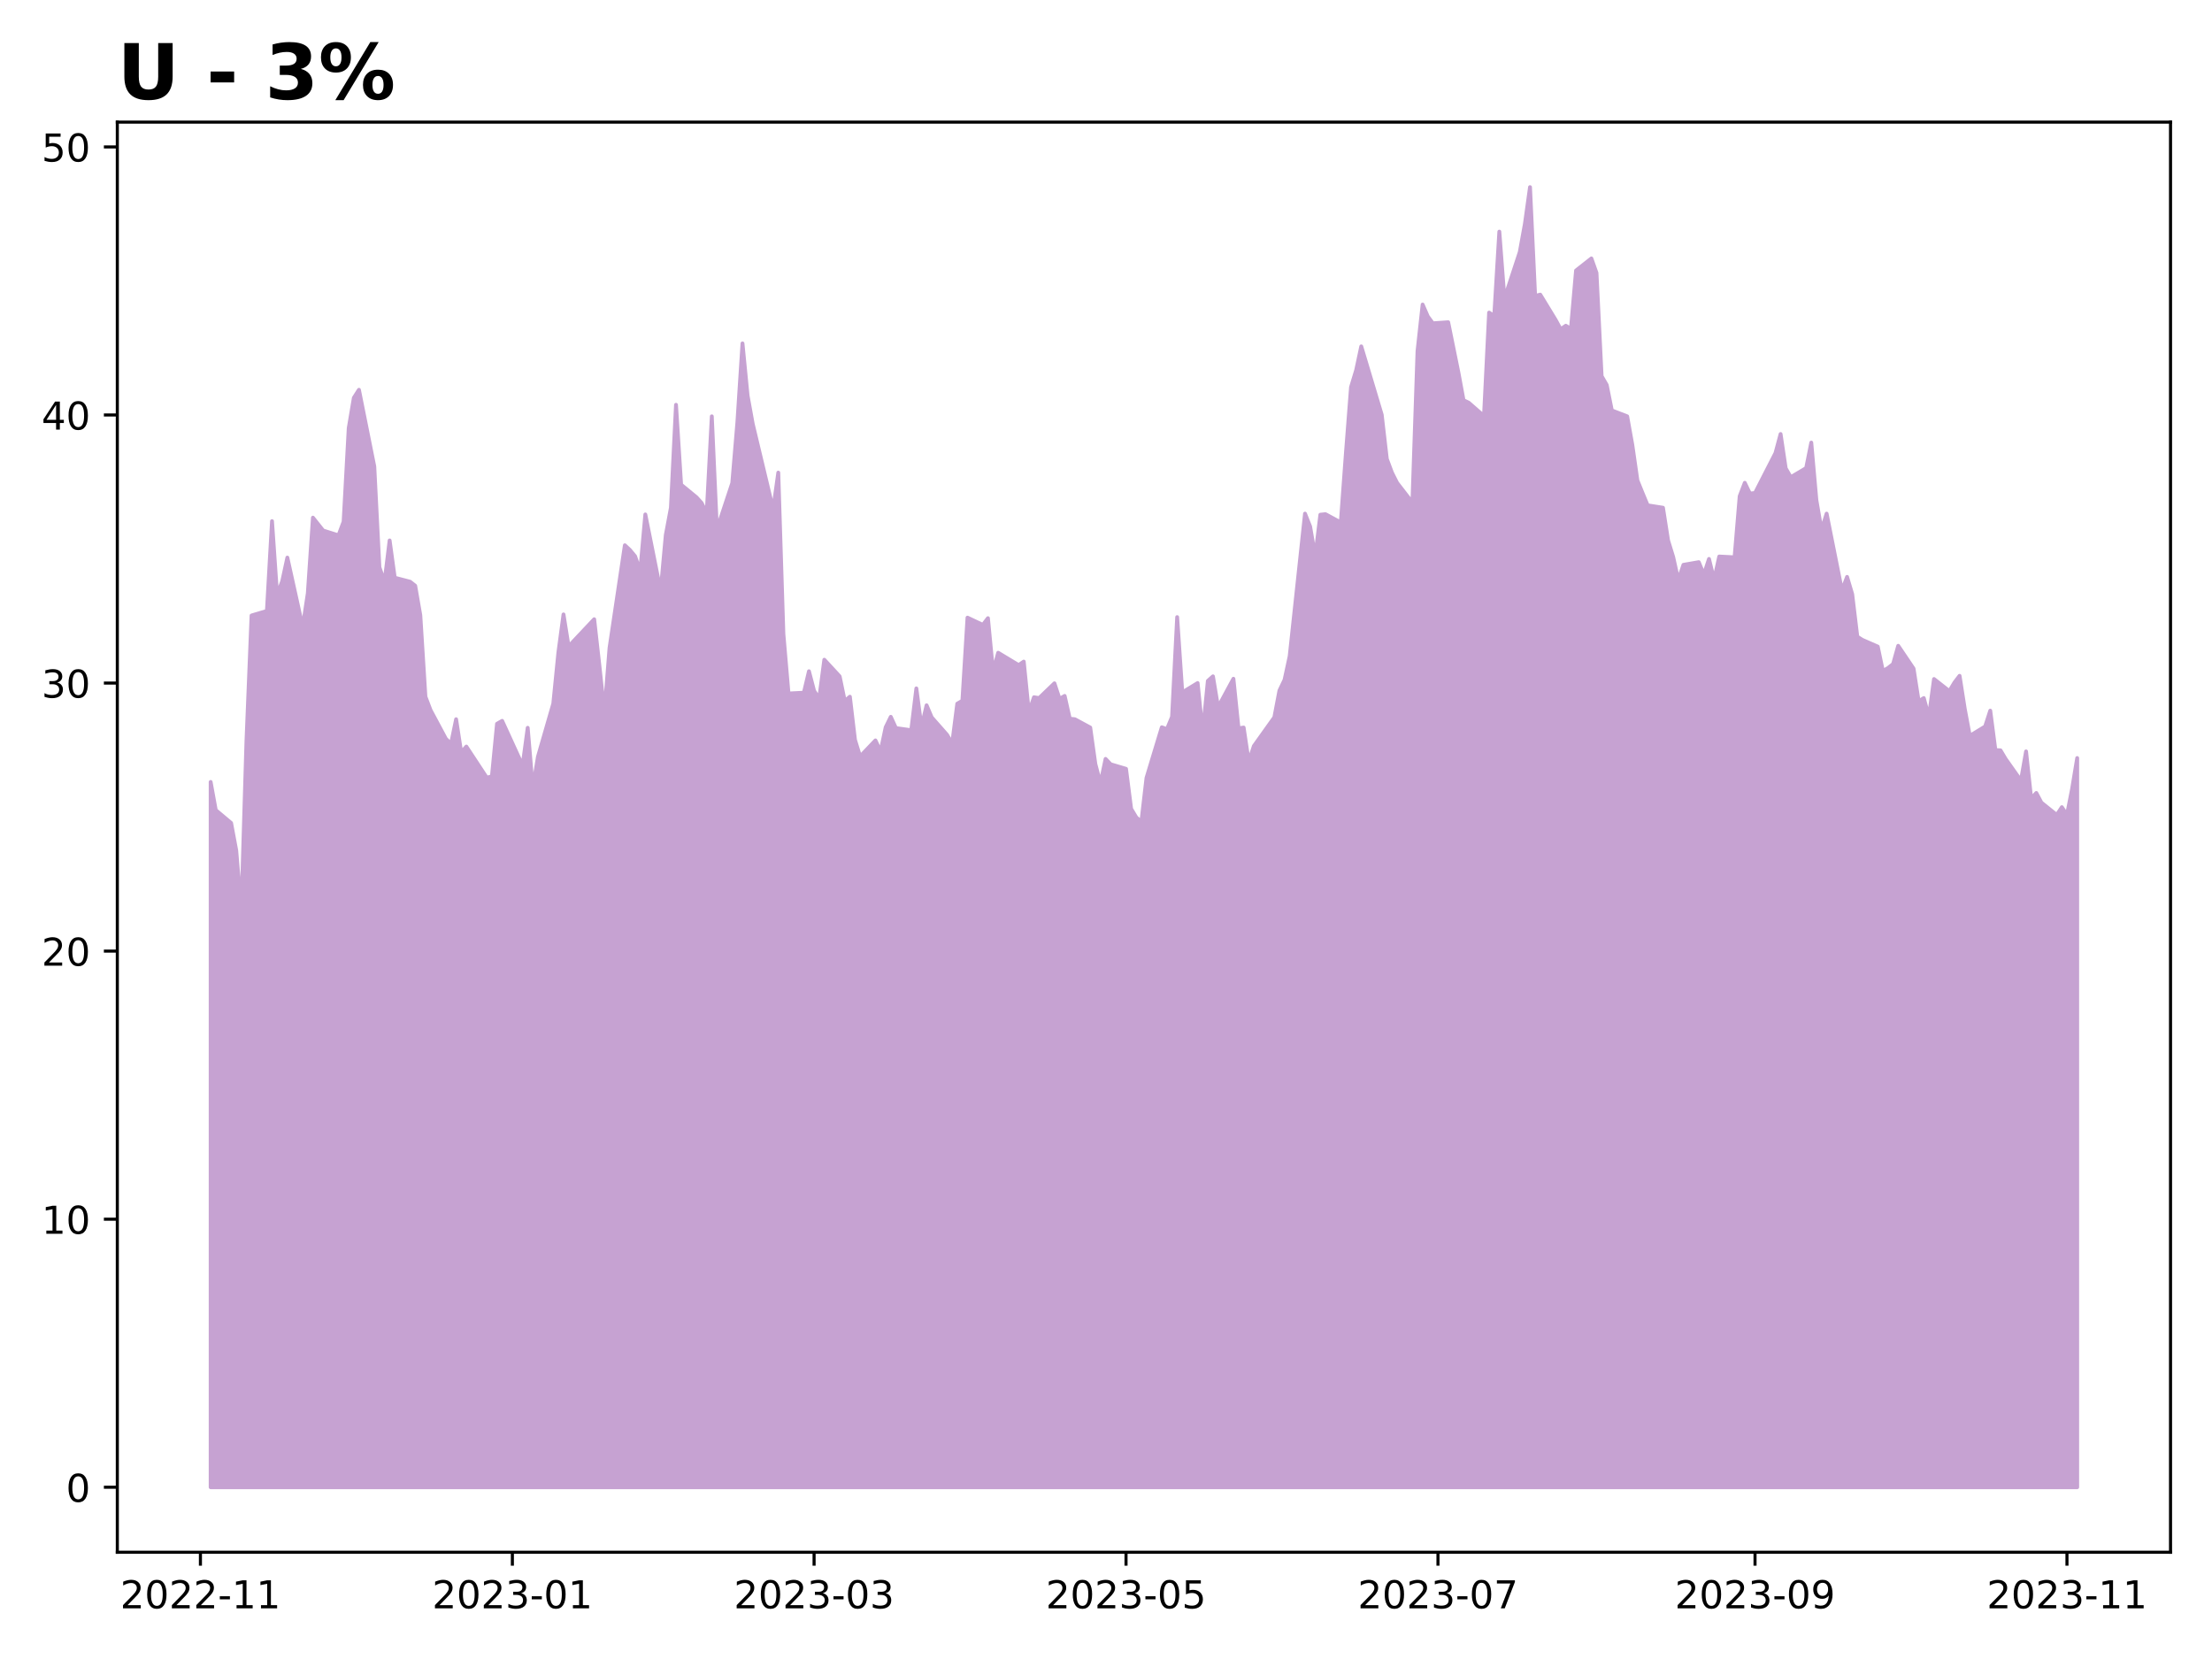
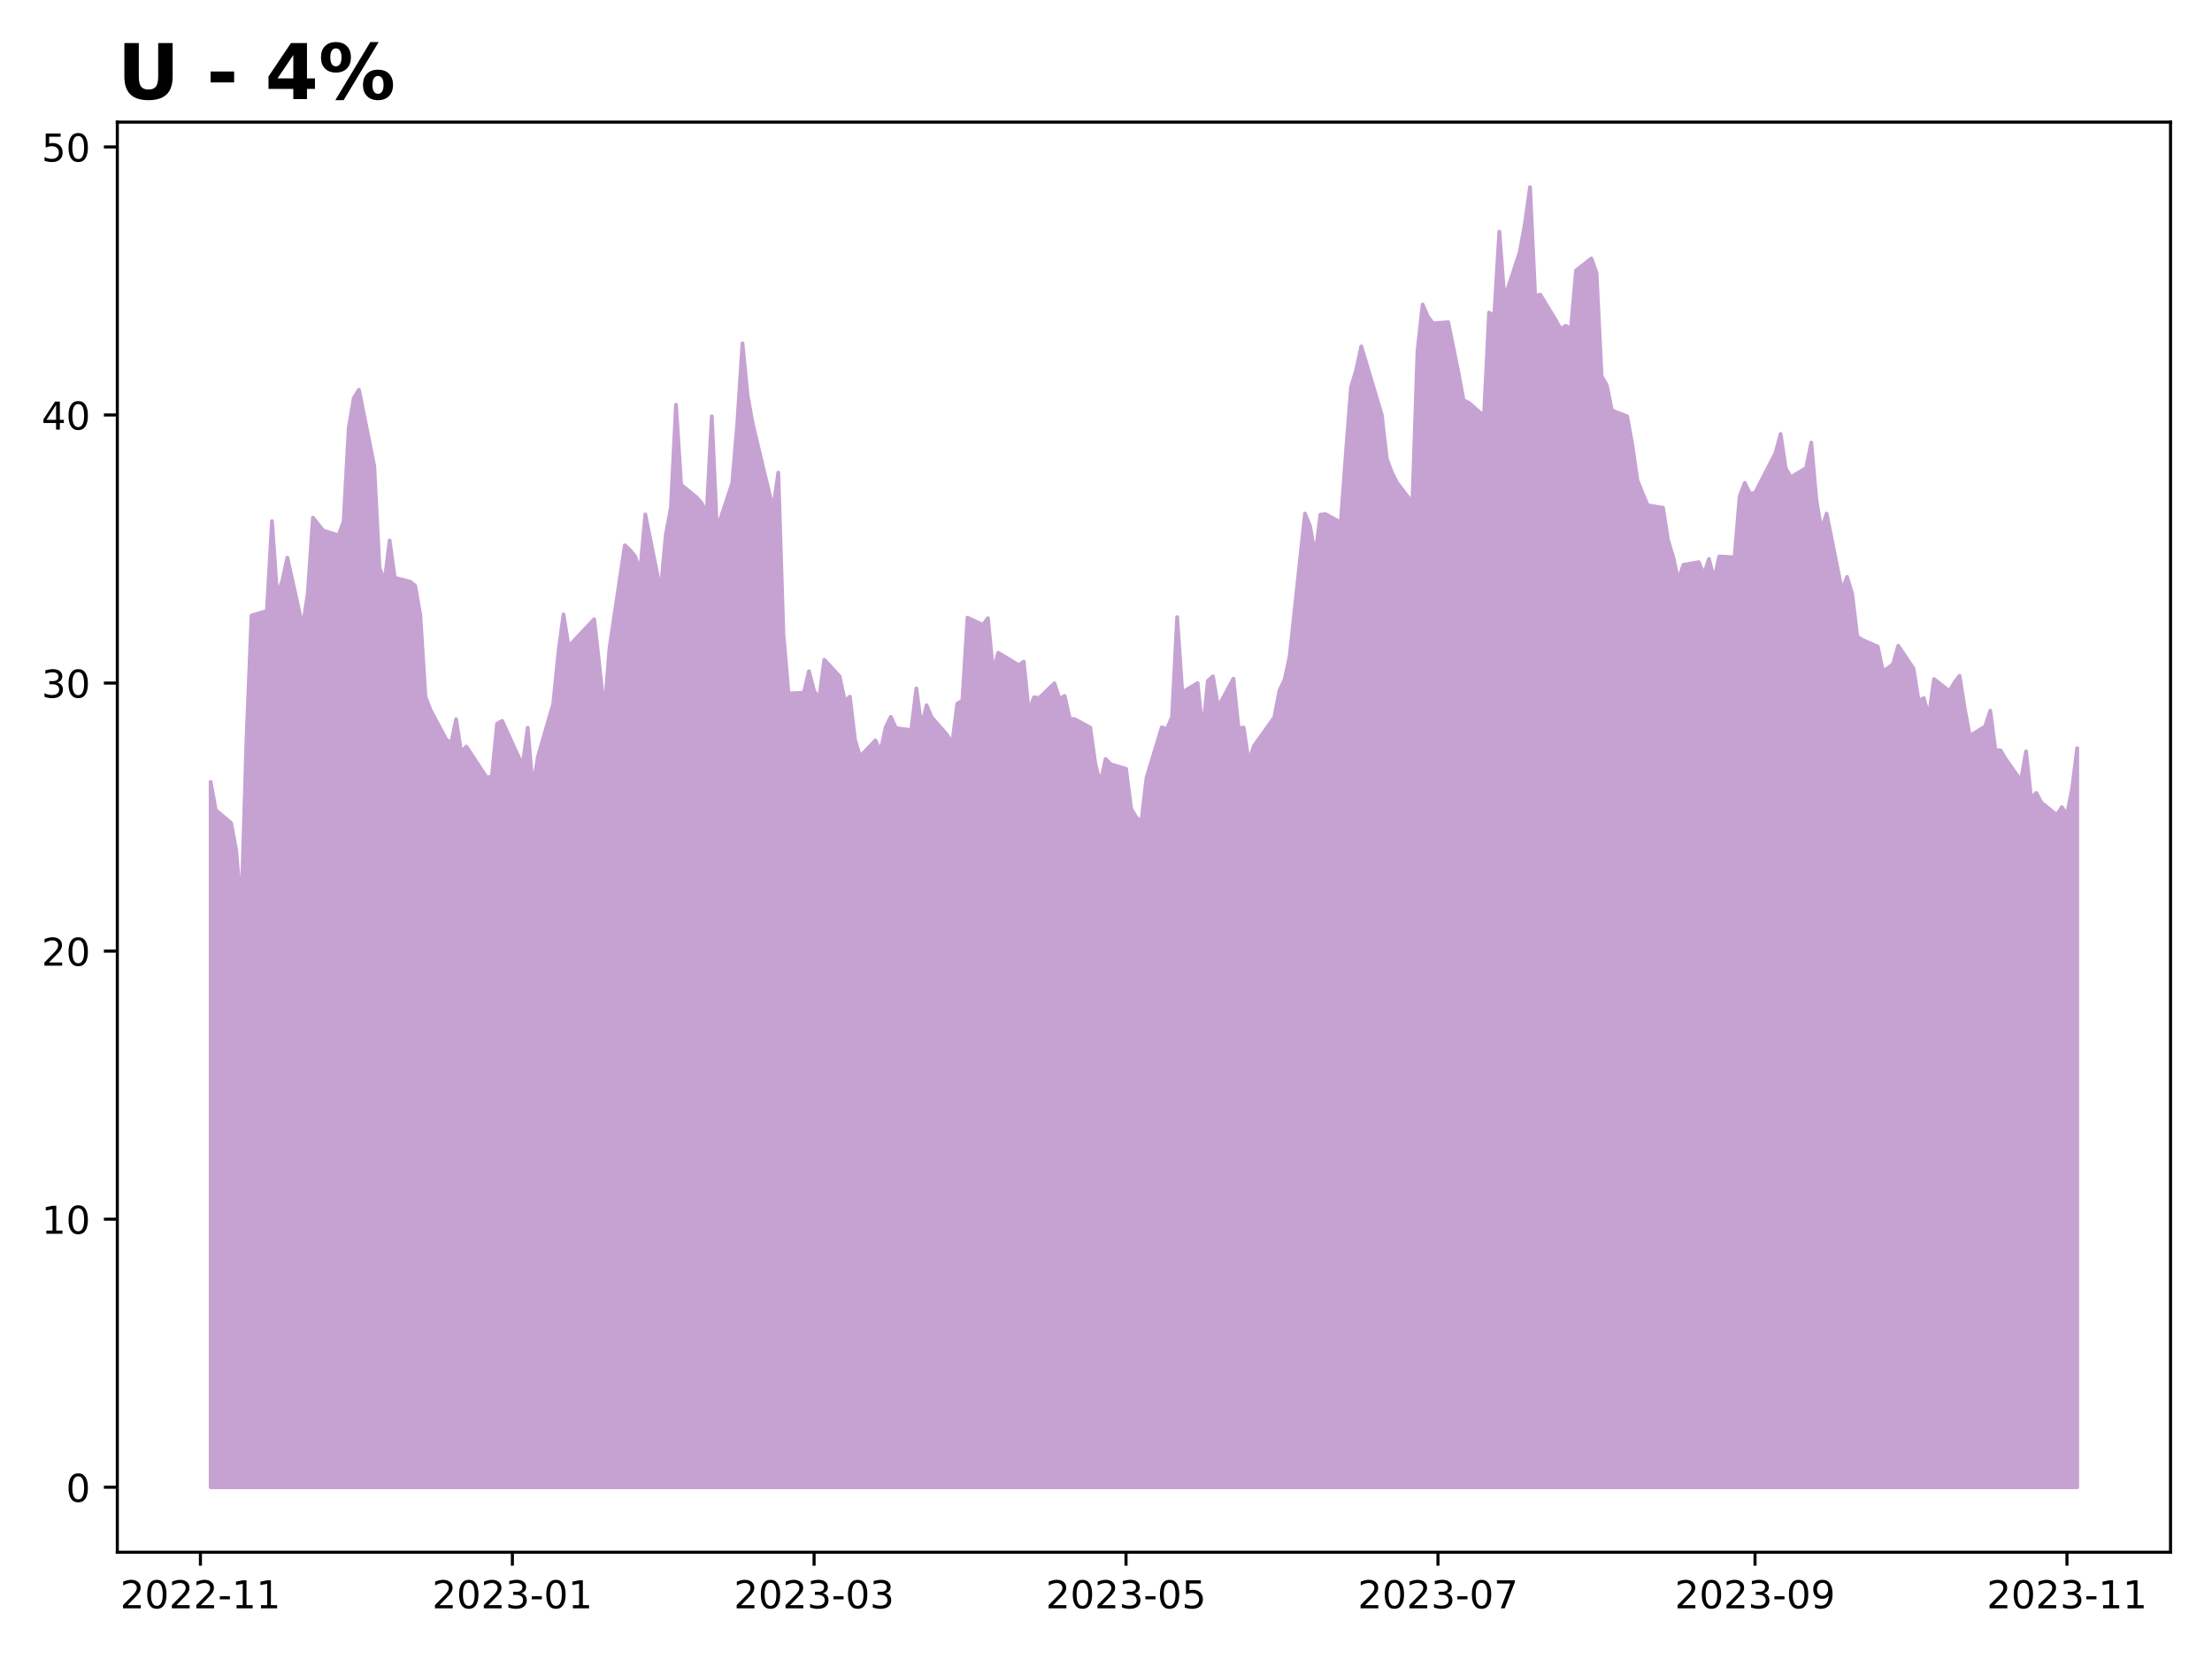
<svg xmlns="http://www.w3.org/2000/svg" xmlns:xlink="http://www.w3.org/1999/xlink" height="432pt" version="1.1" viewBox="0 0 576 432" width="576pt">
  <defs>
    <style type="text/css">
*{stroke-linecap:butt;stroke-linejoin:round;}
  </style>
  </defs>
  <g id="figure_1">
    <g id="patch_1">
      <path d="M 0 432  L 576 432  L 576 0  L 0 0  z " style="fill:#ffffff;" />
    </g>
    <g id="axes_1">
      <g id="patch_2">
        <path d="M 30.55 404.2  L 565.2 404.2  L 565.2 31.8  L 30.55 31.8  z " style="fill:#ffffff;" />
      </g>
      <g id="PolyCollection_1">
        <defs>
-           <path d="M 54.852 -44.727  L 54.852 -228.379  L 56.184 -221.05  L 60.179 -217.7  L 61.51 -210.58  L 62.842 -194.804  L 64.174 -238.92  L 65.505 -271.727  L 69.5 -272.914  L 70.832 -296.298  L 72.163 -277.032  L 73.495 -280.662  L 74.827 -286.805  L 78.822 -268.726  L 80.153 -277.521  L 81.485 -297.205  L 84.148 -293.855  L 88.143 -292.598  L 89.475 -296.158  L 90.806 -320.52  L 92.138 -328.407  L 93.47 -330.502  L 97.464 -310.538  L 98.796 -284.292  L 100.128 -280.453  L 101.459 -291.272  L 102.791 -281.569  L 106.786 -280.522  L 108.118 -279.475  L 109.449 -271.797  L 110.781 -250.577  L 112.112 -247.087  L 116.107 -239.618  L 117.439 -238.292  L 118.771 -244.713  L 120.102 -236.058  L 121.434 -237.593  L 126.76 -229.496  L 128.092 -229.845  L 129.424 -243.527  L 130.755 -244.295  L 136.082 -232.637  L 137.413 -242.48  L 138.745 -226.774  L 140.077 -234.941  L 144.072 -248.762  L 145.403 -262.094  L 146.735 -272.006  L 148.066 -263.63  L 149.398 -265.096  L 154.725 -270.75  L 156.056 -258.883  L 157.388 -246.458  L 158.72 -263.281  L 162.714 -290.016  L 164.046 -288.759  L 165.378 -287.154  L 166.709 -283.245  L 168.041 -298.043  L 172.036 -278.079  L 173.367 -292.668  L 174.699 -299.788  L 176.031 -326.593  L 177.362 -305.791  L 181.357 -302.51  L 182.689 -301.045  L 184.021 -298.322  L 185.352 -323.591  L 186.684 -294.134  L 190.679 -306.21  L 192.01 -321.986  L 193.342 -342.577  L 194.674 -328.966  L 196.005 -321.637  L 201.332 -299.369  L 202.663 -308.932  L 203.995 -266.911  L 205.327 -251.415  L 209.322 -251.624  L 210.653 -257.208  L 211.985 -252.113  L 213.316 -250.088  L 214.648 -260.21  L 218.643 -255.882  L 219.975 -249.46  L 221.306 -250.577  L 222.638 -239.339  L 223.969 -235.011  L 227.964 -239.199  L 229.296 -236.337  L 230.628 -242.619  L 231.959 -245.342  L 233.291 -242.41  L 237.286 -241.851  L 238.617 -252.741  L 239.949 -242.689  L 241.281 -248.343  L 242.612 -245.202  L 246.607 -240.665  L 247.939 -238.361  L 249.27 -248.762  L 250.602 -249.53  L 251.934 -271.169  L 255.929 -269.284  L 257.26 -271.029  L 258.592 -257.138  L 259.924 -262.025  L 265.25 -258.814  L 266.582 -259.721  L 267.913 -246.528  L 269.245 -250.437  L 270.577 -250.228  L 274.571 -254.067  L 275.903 -250.018  L 277.235 -250.786  L 278.566 -244.853  L 279.898 -244.713  L 283.893 -242.55  L 285.225 -233.056  L 286.556 -228.03  L 287.888 -234.383  L 289.219 -232.986  L 293.214 -231.8  L 294.546 -221.399  L 295.878 -219.165  L 297.209 -217.979  L 298.541 -229.426  L 302.536 -242.619  L 303.867 -242.131  L 305.199 -245.342  L 306.531 -271.308  L 307.862 -251.694  L 311.857 -254.137  L 313.189 -241.223  L 314.52 -254.695  L 315.852 -255.882  L 317.184 -247.855  L 321.179 -255.254  L 322.51 -242.34  L 323.842 -242.55  L 325.173 -233.684  L 326.505 -237.733  L 331.832 -245.202  L 333.163 -252.182  L 334.495 -254.974  L 335.826 -261.117  L 339.821 -298.252  L 341.153 -294.902  L 342.485 -287.084  L 343.816 -297.973  L 345.148 -298.113  L 349.143 -295.949  L 350.474 -314.028  L 351.806 -331.2  L 353.138 -335.597  L 354.469 -341.81  L 359.796 -324.01  L 361.127 -312.492  L 362.459 -308.932  L 363.791 -306.28  L 367.786 -301.114  L 369.117 -340.553  L 370.449 -352.699  L 371.781 -349.628  L 373.112 -347.813  L 377.107 -348.092  L 379.77 -334.969  L 381.102 -327.779  L 382.434 -327.151  L 386.428 -323.661  L 387.76 -350.605  L 389.092 -349.697  L 390.423 -371.685  L 391.755 -354.235  L 395.75 -366.38  L 397.082 -373.71  L 398.413 -383.273  L 399.745 -354.933  L 401.076 -355.282  L 405.071 -348.72  L 406.403 -346.277  L 407.735 -347.184  L 409.066 -346.347  L 410.398 -361.564  L 414.393 -364.705  L 415.724 -360.936  L 417.056 -334.061  L 418.388 -331.758  L 419.719 -325.127  L 423.714 -323.591  L 425.046 -316.192  L 426.377 -306.908  L 427.709 -303.627  L 429.041 -300.416  L 433.036 -299.788  L 434.367 -291.272  L 435.699 -286.944  L 437.03 -280.941  L 438.362 -284.92  L 442.357 -285.618  L 443.689 -282.407  L 445.02 -286.456  L 446.352 -281.011  L 447.684 -287.084  L 451.678 -286.875  L 453.01 -302.79  L 454.342 -306.28  L 455.673 -303.488  L 457.005 -303.627  L 462.331 -314.028  L 463.663 -318.984  L 464.995 -310.049  L 466.326 -307.746  L 470.321 -310.119  L 471.653 -316.75  L 472.985 -301.743  L 474.316 -293.994  L 475.648 -298.252  L 479.643 -278.219  L 480.974 -281.779  L 482.306 -277.311  L 483.638 -266.213  L 484.969 -265.375  L 488.964 -263.63  L 490.296 -257.278  L 491.627 -258.046  L 492.959 -259.093  L 494.291 -263.839  L 498.286 -257.906  L 499.617 -249.39  L 500.949 -250.228  L 502.28 -245.342  L 503.612 -255.184  L 507.607 -252.043  L 508.939 -254.276  L 510.27 -256.022  L 511.602 -247.506  L 512.933 -240.386  L 516.928 -242.829  L 518.26 -246.947  L 519.592 -236.686  L 520.923 -236.616  L 522.255 -234.383  L 526.25 -228.728  L 527.581 -236.337  L 528.913 -224.052  L 530.245 -225.518  L 531.576 -223.005  L 535.571 -219.794  L 536.903 -221.818  L 538.234 -219.794  L 539.566 -226.565  L 540.898 -234.611  L 540.898 -44.727  L 540.898 -44.727  L 539.566 -44.727  L 538.234 -44.727  L 536.903 -44.727  L 535.571 -44.727  L 531.576 -44.727  L 530.245 -44.727  L 528.913 -44.727  L 527.581 -44.727  L 526.25 -44.727  L 522.255 -44.727  L 520.923 -44.727  L 519.592 -44.727  L 518.26 -44.727  L 516.928 -44.727  L 512.933 -44.727  L 511.602 -44.727  L 510.27 -44.727  L 508.939 -44.727  L 507.607 -44.727  L 503.612 -44.727  L 502.28 -44.727  L 500.949 -44.727  L 499.617 -44.727  L 498.286 -44.727  L 494.291 -44.727  L 492.959 -44.727  L 491.627 -44.727  L 490.296 -44.727  L 488.964 -44.727  L 484.969 -44.727  L 483.638 -44.727  L 482.306 -44.727  L 480.974 -44.727  L 479.643 -44.727  L 475.648 -44.727  L 474.316 -44.727  L 472.985 -44.727  L 471.653 -44.727  L 470.321 -44.727  L 466.326 -44.727  L 464.995 -44.727  L 463.663 -44.727  L 462.331 -44.727  L 457.005 -44.727  L 455.673 -44.727  L 454.342 -44.727  L 453.01 -44.727  L 451.678 -44.727  L 447.684 -44.727  L 446.352 -44.727  L 445.02 -44.727  L 443.689 -44.727  L 442.357 -44.727  L 438.362 -44.727  L 437.03 -44.727  L 435.699 -44.727  L 434.367 -44.727  L 433.036 -44.727  L 429.041 -44.727  L 427.709 -44.727  L 426.377 -44.727  L 425.046 -44.727  L 423.714 -44.727  L 419.719 -44.727  L 418.388 -44.727  L 417.056 -44.727  L 415.724 -44.727  L 414.393 -44.727  L 410.398 -44.727  L 409.066 -44.727  L 407.735 -44.727  L 406.403 -44.727  L 405.071 -44.727  L 401.076 -44.727  L 399.745 -44.727  L 398.413 -44.727  L 397.082 -44.727  L 395.75 -44.727  L 391.755 -44.727  L 390.423 -44.727  L 389.092 -44.727  L 387.76 -44.727  L 386.428 -44.727  L 382.434 -44.727  L 381.102 -44.727  L 379.77 -44.727  L 377.107 -44.727  L 373.112 -44.727  L 371.781 -44.727  L 370.449 -44.727  L 369.117 -44.727  L 367.786 -44.727  L 363.791 -44.727  L 362.459 -44.727  L 361.127 -44.727  L 359.796 -44.727  L 354.469 -44.727  L 353.138 -44.727  L 351.806 -44.727  L 350.474 -44.727  L 349.143 -44.727  L 345.148 -44.727  L 343.816 -44.727  L 342.485 -44.727  L 341.153 -44.727  L 339.821 -44.727  L 335.826 -44.727  L 334.495 -44.727  L 333.163 -44.727  L 331.832 -44.727  L 326.505 -44.727  L 325.173 -44.727  L 323.842 -44.727  L 322.51 -44.727  L 321.179 -44.727  L 317.184 -44.727  L 315.852 -44.727  L 314.52 -44.727  L 313.189 -44.727  L 311.857 -44.727  L 307.862 -44.727  L 306.531 -44.727  L 305.199 -44.727  L 303.867 -44.727  L 302.536 -44.727  L 298.541 -44.727  L 297.209 -44.727  L 295.878 -44.727  L 294.546 -44.727  L 293.214 -44.727  L 289.219 -44.727  L 287.888 -44.727  L 286.556 -44.727  L 285.225 -44.727  L 283.893 -44.727  L 279.898 -44.727  L 278.566 -44.727  L 277.235 -44.727  L 275.903 -44.727  L 274.571 -44.727  L 270.577 -44.727  L 269.245 -44.727  L 267.913 -44.727  L 266.582 -44.727  L 265.25 -44.727  L 259.924 -44.727  L 258.592 -44.727  L 257.26 -44.727  L 255.929 -44.727  L 251.934 -44.727  L 250.602 -44.727  L 249.27 -44.727  L 247.939 -44.727  L 246.607 -44.727  L 242.612 -44.727  L 241.281 -44.727  L 239.949 -44.727  L 238.617 -44.727  L 237.286 -44.727  L 233.291 -44.727  L 231.959 -44.727  L 230.628 -44.727  L 229.296 -44.727  L 227.964 -44.727  L 223.969 -44.727  L 222.638 -44.727  L 221.306 -44.727  L 219.975 -44.727  L 218.643 -44.727  L 214.648 -44.727  L 213.316 -44.727  L 211.985 -44.727  L 210.653 -44.727  L 209.322 -44.727  L 205.327 -44.727  L 203.995 -44.727  L 202.663 -44.727  L 201.332 -44.727  L 196.005 -44.727  L 194.674 -44.727  L 193.342 -44.727  L 192.01 -44.727  L 190.679 -44.727  L 186.684 -44.727  L 185.352 -44.727  L 184.021 -44.727  L 182.689 -44.727  L 181.357 -44.727  L 177.362 -44.727  L 176.031 -44.727  L 174.699 -44.727  L 173.367 -44.727  L 172.036 -44.727  L 168.041 -44.727  L 166.709 -44.727  L 165.378 -44.727  L 164.046 -44.727  L 162.714 -44.727  L 158.72 -44.727  L 157.388 -44.727  L 156.056 -44.727  L 154.725 -44.727  L 149.398 -44.727  L 148.066 -44.727  L 146.735 -44.727  L 145.403 -44.727  L 144.072 -44.727  L 140.077 -44.727  L 138.745 -44.727  L 137.413 -44.727  L 136.082 -44.727  L 130.755 -44.727  L 129.424 -44.727  L 128.092 -44.727  L 126.76 -44.727  L 121.434 -44.727  L 120.102 -44.727  L 118.771 -44.727  L 117.439 -44.727  L 116.107 -44.727  L 112.112 -44.727  L 110.781 -44.727  L 109.449 -44.727  L 108.118 -44.727  L 106.786 -44.727  L 102.791 -44.727  L 101.459 -44.727  L 100.128 -44.727  L 98.796 -44.727  L 97.464 -44.727  L 93.47 -44.727  L 92.138 -44.727  L 90.806 -44.727  L 89.475 -44.727  L 88.143 -44.727  L 84.148 -44.727  L 81.485 -44.727  L 80.153 -44.727  L 78.822 -44.727  L 74.827 -44.727  L 73.495 -44.727  L 72.163 -44.727  L 70.832 -44.727  L 69.5 -44.727  L 65.505 -44.727  L 64.174 -44.727  L 62.842 -44.727  L 61.51 -44.727  L 60.179 -44.727  L 56.184 -44.727  L 54.852 -44.727  z " id="m97ba3852a4" style="stroke:#c6a2d2;" />
+           <path d="M 54.852 -44.727  L 54.852 -228.379  L 56.184 -221.05  L 60.179 -217.7  L 61.51 -210.58  L 62.842 -194.804  L 64.174 -238.92  L 65.505 -271.727  L 69.5 -272.914  L 70.832 -296.298  L 72.163 -277.032  L 73.495 -280.662  L 74.827 -286.805  L 78.822 -268.726  L 80.153 -277.521  L 81.485 -297.205  L 84.148 -293.855  L 88.143 -292.598  L 89.475 -296.158  L 90.806 -320.52  L 92.138 -328.407  L 93.47 -330.502  L 97.464 -310.538  L 98.796 -284.292  L 100.128 -280.453  L 101.459 -291.272  L 102.791 -281.569  L 106.786 -280.522  L 108.118 -279.475  L 109.449 -271.797  L 110.781 -250.577  L 112.112 -247.087  L 116.107 -239.618  L 117.439 -238.292  L 118.771 -244.713  L 120.102 -236.058  L 121.434 -237.593  L 126.76 -229.496  L 128.092 -229.845  L 129.424 -243.527  L 130.755 -244.295  L 136.082 -232.637  L 137.413 -242.48  L 138.745 -226.774  L 140.077 -234.941  L 144.072 -248.762  L 145.403 -262.094  L 146.735 -272.006  L 148.066 -263.63  L 149.398 -265.096  L 154.725 -270.75  L 156.056 -258.883  L 157.388 -246.458  L 158.72 -263.281  L 162.714 -290.016  L 164.046 -288.759  L 165.378 -287.154  L 166.709 -283.245  L 168.041 -298.043  L 172.036 -278.079  L 173.367 -292.668  L 174.699 -299.788  L 176.031 -326.593  L 177.362 -305.791  L 181.357 -302.51  L 182.689 -301.045  L 184.021 -298.322  L 185.352 -323.591  L 186.684 -294.134  L 190.679 -306.21  L 192.01 -321.986  L 193.342 -342.577  L 194.674 -328.966  L 196.005 -321.637  L 201.332 -299.369  L 202.663 -308.932  L 203.995 -266.911  L 205.327 -251.415  L 209.322 -251.624  L 210.653 -257.208  L 211.985 -252.113  L 213.316 -250.088  L 214.648 -260.21  L 218.643 -255.882  L 219.975 -249.46  L 221.306 -250.577  L 222.638 -239.339  L 223.969 -235.011  L 227.964 -239.199  L 229.296 -236.337  L 230.628 -242.619  L 231.959 -245.342  L 233.291 -242.41  L 237.286 -241.851  L 238.617 -252.741  L 239.949 -242.689  L 241.281 -248.343  L 242.612 -245.202  L 246.607 -240.665  L 247.939 -238.361  L 249.27 -248.762  L 250.602 -249.53  L 251.934 -271.169  L 255.929 -269.284  L 257.26 -271.029  L 258.592 -257.138  L 259.924 -262.025  L 265.25 -258.814  L 266.582 -259.721  L 267.913 -246.528  L 269.245 -250.437  L 270.577 -250.228  L 274.571 -254.067  L 275.903 -250.018  L 277.235 -250.786  L 278.566 -244.853  L 279.898 -244.713  L 283.893 -242.55  L 285.225 -233.056  L 286.556 -228.03  L 287.888 -234.383  L 289.219 -232.986  L 293.214 -231.8  L 294.546 -221.399  L 295.878 -219.165  L 297.209 -217.979  L 298.541 -229.426  L 302.536 -242.619  L 303.867 -242.131  L 305.199 -245.342  L 306.531 -271.308  L 307.862 -251.694  L 311.857 -254.137  L 313.189 -241.223  L 314.52 -254.695  L 315.852 -255.882  L 317.184 -247.855  L 321.179 -255.254  L 322.51 -242.34  L 323.842 -242.55  L 325.173 -233.684  L 326.505 -237.733  L 331.832 -245.202  L 333.163 -252.182  L 334.495 -254.974  L 335.826 -261.117  L 339.821 -298.252  L 341.153 -294.902  L 342.485 -287.084  L 343.816 -297.973  L 345.148 -298.113  L 349.143 -295.949  L 350.474 -314.028  L 351.806 -331.2  L 353.138 -335.597  L 354.469 -341.81  L 359.796 -324.01  L 361.127 -312.492  L 362.459 -308.932  L 363.791 -306.28  L 367.786 -301.114  L 369.117 -340.553  L 370.449 -352.699  L 371.781 -349.628  L 373.112 -347.813  L 377.107 -348.092  L 379.77 -334.969  L 381.102 -327.779  L 382.434 -327.151  L 386.428 -323.661  L 387.76 -350.605  L 389.092 -349.697  L 390.423 -371.685  L 391.755 -354.235  L 395.75 -366.38  L 397.082 -373.71  L 398.413 -383.273  L 399.745 -354.933  L 401.076 -355.282  L 405.071 -348.72  L 406.403 -346.277  L 407.735 -347.184  L 409.066 -346.347  L 410.398 -361.564  L 414.393 -364.705  L 415.724 -360.936  L 417.056 -334.061  L 418.388 -331.758  L 419.719 -325.127  L 423.714 -323.591  L 425.046 -316.192  L 426.377 -306.908  L 427.709 -303.627  L 429.041 -300.416  L 433.036 -299.788  L 434.367 -291.272  L 435.699 -286.944  L 437.03 -280.941  L 438.362 -284.92  L 442.357 -285.618  L 443.689 -282.407  L 445.02 -286.456  L 446.352 -281.011  L 447.684 -287.084  L 451.678 -286.875  L 453.01 -302.79  L 454.342 -306.28  L 455.673 -303.488  L 457.005 -303.627  L 462.331 -314.028  L 463.663 -318.984  L 464.995 -310.049  L 466.326 -307.746  L 470.321 -310.119  L 471.653 -316.75  L 472.985 -301.743  L 474.316 -293.994  L 475.648 -298.252  L 479.643 -278.219  L 480.974 -281.779  L 482.306 -277.311  L 483.638 -266.213  L 484.969 -265.375  L 488.964 -263.63  L 490.296 -257.278  L 491.627 -258.046  L 492.959 -259.093  L 494.291 -263.839  L 498.286 -257.906  L 499.617 -249.39  L 500.949 -250.228  L 502.28 -245.342  L 503.612 -255.184  L 507.607 -252.043  L 508.939 -254.276  L 510.27 -256.022  L 511.602 -247.506  L 512.933 -240.386  L 516.928 -242.829  L 518.26 -246.947  L 519.592 -236.686  L 520.923 -236.616  L 522.255 -234.383  L 526.25 -228.728  L 527.581 -236.337  L 528.913 -224.052  L 530.245 -225.518  L 531.576 -223.005  L 535.571 -219.794  L 536.903 -221.818  L 538.234 -219.794  L 539.566 -226.565  L 540.898 -237.175  L 540.898 -44.727  L 540.898 -44.727  L 539.566 -44.727  L 538.234 -44.727  L 536.903 -44.727  L 535.571 -44.727  L 531.576 -44.727  L 530.245 -44.727  L 528.913 -44.727  L 527.581 -44.727  L 526.25 -44.727  L 522.255 -44.727  L 520.923 -44.727  L 519.592 -44.727  L 518.26 -44.727  L 516.928 -44.727  L 512.933 -44.727  L 511.602 -44.727  L 510.27 -44.727  L 508.939 -44.727  L 507.607 -44.727  L 503.612 -44.727  L 502.28 -44.727  L 500.949 -44.727  L 499.617 -44.727  L 498.286 -44.727  L 494.291 -44.727  L 492.959 -44.727  L 491.627 -44.727  L 490.296 -44.727  L 488.964 -44.727  L 484.969 -44.727  L 483.638 -44.727  L 482.306 -44.727  L 480.974 -44.727  L 479.643 -44.727  L 475.648 -44.727  L 474.316 -44.727  L 472.985 -44.727  L 471.653 -44.727  L 470.321 -44.727  L 466.326 -44.727  L 464.995 -44.727  L 463.663 -44.727  L 462.331 -44.727  L 457.005 -44.727  L 455.673 -44.727  L 454.342 -44.727  L 453.01 -44.727  L 451.678 -44.727  L 447.684 -44.727  L 446.352 -44.727  L 445.02 -44.727  L 443.689 -44.727  L 442.357 -44.727  L 438.362 -44.727  L 437.03 -44.727  L 435.699 -44.727  L 434.367 -44.727  L 433.036 -44.727  L 429.041 -44.727  L 427.709 -44.727  L 426.377 -44.727  L 425.046 -44.727  L 423.714 -44.727  L 419.719 -44.727  L 418.388 -44.727  L 417.056 -44.727  L 415.724 -44.727  L 414.393 -44.727  L 410.398 -44.727  L 409.066 -44.727  L 407.735 -44.727  L 406.403 -44.727  L 405.071 -44.727  L 401.076 -44.727  L 399.745 -44.727  L 398.413 -44.727  L 397.082 -44.727  L 395.75 -44.727  L 391.755 -44.727  L 390.423 -44.727  L 389.092 -44.727  L 387.76 -44.727  L 386.428 -44.727  L 382.434 -44.727  L 381.102 -44.727  L 379.77 -44.727  L 377.107 -44.727  L 373.112 -44.727  L 371.781 -44.727  L 370.449 -44.727  L 369.117 -44.727  L 367.786 -44.727  L 363.791 -44.727  L 362.459 -44.727  L 361.127 -44.727  L 359.796 -44.727  L 354.469 -44.727  L 353.138 -44.727  L 351.806 -44.727  L 350.474 -44.727  L 349.143 -44.727  L 345.148 -44.727  L 343.816 -44.727  L 342.485 -44.727  L 341.153 -44.727  L 339.821 -44.727  L 335.826 -44.727  L 334.495 -44.727  L 333.163 -44.727  L 331.832 -44.727  L 326.505 -44.727  L 325.173 -44.727  L 323.842 -44.727  L 322.51 -44.727  L 321.179 -44.727  L 317.184 -44.727  L 315.852 -44.727  L 314.52 -44.727  L 313.189 -44.727  L 311.857 -44.727  L 307.862 -44.727  L 306.531 -44.727  L 305.199 -44.727  L 303.867 -44.727  L 302.536 -44.727  L 298.541 -44.727  L 297.209 -44.727  L 295.878 -44.727  L 294.546 -44.727  L 293.214 -44.727  L 289.219 -44.727  L 287.888 -44.727  L 286.556 -44.727  L 285.225 -44.727  L 283.893 -44.727  L 279.898 -44.727  L 278.566 -44.727  L 277.235 -44.727  L 275.903 -44.727  L 274.571 -44.727  L 270.577 -44.727  L 269.245 -44.727  L 267.913 -44.727  L 266.582 -44.727  L 265.25 -44.727  L 259.924 -44.727  L 258.592 -44.727  L 257.26 -44.727  L 255.929 -44.727  L 251.934 -44.727  L 250.602 -44.727  L 249.27 -44.727  L 247.939 -44.727  L 246.607 -44.727  L 242.612 -44.727  L 241.281 -44.727  L 239.949 -44.727  L 238.617 -44.727  L 237.286 -44.727  L 233.291 -44.727  L 231.959 -44.727  L 230.628 -44.727  L 229.296 -44.727  L 227.964 -44.727  L 223.969 -44.727  L 222.638 -44.727  L 221.306 -44.727  L 219.975 -44.727  L 218.643 -44.727  L 214.648 -44.727  L 213.316 -44.727  L 211.985 -44.727  L 210.653 -44.727  L 209.322 -44.727  L 205.327 -44.727  L 203.995 -44.727  L 202.663 -44.727  L 201.332 -44.727  L 196.005 -44.727  L 194.674 -44.727  L 193.342 -44.727  L 192.01 -44.727  L 190.679 -44.727  L 186.684 -44.727  L 185.352 -44.727  L 184.021 -44.727  L 182.689 -44.727  L 181.357 -44.727  L 177.362 -44.727  L 176.031 -44.727  L 174.699 -44.727  L 173.367 -44.727  L 172.036 -44.727  L 168.041 -44.727  L 166.709 -44.727  L 165.378 -44.727  L 164.046 -44.727  L 162.714 -44.727  L 158.72 -44.727  L 157.388 -44.727  L 156.056 -44.727  L 154.725 -44.727  L 149.398 -44.727  L 148.066 -44.727  L 146.735 -44.727  L 145.403 -44.727  L 144.072 -44.727  L 140.077 -44.727  L 138.745 -44.727  L 137.413 -44.727  L 136.082 -44.727  L 130.755 -44.727  L 129.424 -44.727  L 128.092 -44.727  L 126.76 -44.727  L 121.434 -44.727  L 120.102 -44.727  L 118.771 -44.727  L 117.439 -44.727  L 116.107 -44.727  L 112.112 -44.727  L 110.781 -44.727  L 109.449 -44.727  L 108.118 -44.727  L 106.786 -44.727  L 102.791 -44.727  L 101.459 -44.727  L 100.128 -44.727  L 98.796 -44.727  L 97.464 -44.727  L 93.47 -44.727  L 92.138 -44.727  L 90.806 -44.727  L 89.475 -44.727  L 88.143 -44.727  L 84.148 -44.727  L 81.485 -44.727  L 80.153 -44.727  L 78.822 -44.727  L 74.827 -44.727  L 73.495 -44.727  L 72.163 -44.727  L 70.832 -44.727  L 69.5 -44.727  L 65.505 -44.727  L 64.174 -44.727  L 62.842 -44.727  L 61.51 -44.727  L 60.179 -44.727  L 56.184 -44.727  L 54.852 -44.727  z " id="m46d199bab6" style="stroke:#c6a2d2;" />
        </defs>
-         <g clip-path="url(#p919a80e323)">
-           <use style="fill:#c6a2d2;stroke:#c6a2d2;" x="0" xlink:href="#m97ba3852a4" y="432" />
+         <g clip-path="url(#pb50eed4ce7)">
+           <use style="fill:#c6a2d2;stroke:#c6a2d2;" x="0" xlink:href="#m46d199bab6" y="432" />
        </g>
      </g>
      <g id="matplotlib.axis_1">
        <g id="xtick_1">
          <g id="line2d_1">
            <defs>
-               <path d="M 0 0  L 0 3.5  " id="m0a80a29160" style="stroke:#000000;stroke-width:0.8;" />
-             </defs>
-             <g>
-               <use style="stroke:#000000;stroke-width:0.8;" x="52.189" xlink:href="#m0a80a29160" y="404.2" />
+               <path d="M 0 0  L 0 3.5  " id="m7730353ecb" style="stroke:#000000;stroke-width:0.8;" />
+             </defs>
+             <g>
+               <use style="stroke:#000000;stroke-width:0.8;" x="52.189" xlink:href="#m7730353ecb" y="404.2" />
            </g>
          </g>
          <g id="text_1">
            <defs>
              <path d="M 19.188 8.297  L 53.609 8.297  L 53.609 0  L 7.328 0  L 7.328 8.297  Q 12.938 14.109 22.625 23.891  Q 32.328 33.688 34.812 36.531  Q 39.547 41.844 41.422 45.531  Q 43.312 49.219 43.312 52.781  Q 43.312 58.594 39.234 62.25  Q 35.156 65.922 28.609 65.922  Q 23.969 65.922 18.812 64.312  Q 13.672 62.703 7.812 59.422  L 7.812 69.391  Q 13.766 71.781 18.938 73  Q 24.125 74.219 28.422 74.219  Q 39.75 74.219 46.484 68.547  Q 53.219 62.891 53.219 53.422  Q 53.219 48.922 51.531 44.891  Q 49.859 40.875 45.406 35.406  Q 44.188 33.984 37.641 27.219  Q 31.109 20.453 19.188 8.297  z " id="DejaVuSans-50" />
              <path d="M 31.781 66.406  Q 24.172 66.406 20.328 58.906  Q 16.5 51.422 16.5 36.375  Q 16.5 21.391 20.328 13.891  Q 24.172 6.391 31.781 6.391  Q 39.453 6.391 43.281 13.891  Q 47.125 21.391 47.125 36.375  Q 47.125 51.422 43.281 58.906  Q 39.453 66.406 31.781 66.406  z M 31.781 74.219  Q 44.047 74.219 50.516 64.516  Q 56.984 54.828 56.984 36.375  Q 56.984 17.969 50.516 8.266  Q 44.047 -1.422 31.781 -1.422  Q 19.531 -1.422 13.062 8.266  Q 6.594 17.969 6.594 36.375  Q 6.594 54.828 13.062 64.516  Q 19.531 74.219 31.781 74.219  z " id="DejaVuSans-48" />
              <path d="M 4.891 31.391  L 31.203 31.391  L 31.203 23.391  L 4.891 23.391  z " id="DejaVuSans-45" />
              <path d="M 12.406 8.297  L 28.516 8.297  L 28.516 63.922  L 10.984 60.406  L 10.984 69.391  L 28.422 72.906  L 38.281 72.906  L 38.281 8.297  L 54.391 8.297  L 54.391 0  L 12.406 0  z " id="DejaVuSans-49" />
            </defs>
            <g transform="translate(31.2976 418.7984)scale(0.1 -0.1)">
              <use xlink:href="#DejaVuSans-50" />
              <use x="63.623" xlink:href="#DejaVuSans-48" />
              <use x="127.246" xlink:href="#DejaVuSans-50" />
              <use x="190.869" xlink:href="#DejaVuSans-50" />
              <use x="254.492" xlink:href="#DejaVuSans-45" />
              <use x="290.576" xlink:href="#DejaVuSans-49" />
              <use x="354.199" xlink:href="#DejaVuSans-49" />
            </g>
          </g>
        </g>
        <g id="xtick_2">
          <g id="line2d_2">
            <g>
-               <use style="stroke:#000000;stroke-width:0.8;" x="133.419" xlink:href="#m0a80a29160" y="404.2" />
+               <use style="stroke:#000000;stroke-width:0.8;" x="133.419" xlink:href="#m7730353ecb" y="404.2" />
            </g>
          </g>
          <g id="text_2">
            <defs>
              <path d="M 40.578 39.312  Q 47.656 37.797 51.625 33  Q 55.609 28.219 55.609 21.188  Q 55.609 10.406 48.188 4.484  Q 40.766 -1.422 27.094 -1.422  Q 22.516 -1.422 17.656 -0.516  Q 12.797 0.391 7.625 2.203  L 7.625 11.719  Q 11.719 9.328 16.594 8.109  Q 21.484 6.891 26.812 6.891  Q 36.078 6.891 40.938 10.547  Q 45.797 14.203 45.797 21.188  Q 45.797 27.641 41.281 31.266  Q 36.766 34.906 28.719 34.906  L 20.219 34.906  L 20.219 43.016  L 29.109 43.016  Q 36.375 43.016 40.234 45.922  Q 44.094 48.828 44.094 54.297  Q 44.094 59.906 40.109 62.906  Q 36.141 65.922 28.719 65.922  Q 24.656 65.922 20.016 65.031  Q 15.375 64.156 9.812 62.312  L 9.812 71.094  Q 15.438 72.656 20.344 73.438  Q 25.25 74.219 29.594 74.219  Q 40.828 74.219 47.359 69.109  Q 53.906 64.016 53.906 55.328  Q 53.906 49.266 50.438 45.094  Q 46.969 40.922 40.578 39.312  z " id="DejaVuSans-51" />
            </defs>
            <g transform="translate(112.5271 418.7984)scale(0.1 -0.1)">
              <use xlink:href="#DejaVuSans-50" />
              <use x="63.623" xlink:href="#DejaVuSans-48" />
              <use x="127.246" xlink:href="#DejaVuSans-50" />
              <use x="190.869" xlink:href="#DejaVuSans-51" />
              <use x="254.492" xlink:href="#DejaVuSans-45" />
              <use x="290.576" xlink:href="#DejaVuSans-48" />
              <use x="354.199" xlink:href="#DejaVuSans-49" />
            </g>
          </g>
        </g>
        <g id="xtick_3">
          <g id="line2d_3">
            <g>
-               <use style="stroke:#000000;stroke-width:0.8;" x="211.985" xlink:href="#m0a80a29160" y="404.2" />
+               <use style="stroke:#000000;stroke-width:0.8;" x="211.985" xlink:href="#m7730353ecb" y="404.2" />
            </g>
          </g>
          <g id="text_3">
            <g transform="translate(191.0934 418.7984)scale(0.1 -0.1)">
              <use xlink:href="#DejaVuSans-50" />
              <use x="63.623" xlink:href="#DejaVuSans-48" />
              <use x="127.246" xlink:href="#DejaVuSans-50" />
              <use x="190.869" xlink:href="#DejaVuSans-51" />
              <use x="254.492" xlink:href="#DejaVuSans-45" />
              <use x="290.576" xlink:href="#DejaVuSans-48" />
              <use x="354.199" xlink:href="#DejaVuSans-51" />
            </g>
          </g>
        </g>
        <g id="xtick_4">
          <g id="line2d_4">
            <g>
-               <use style="stroke:#000000;stroke-width:0.8;" x="293.214" xlink:href="#m0a80a29160" y="404.2" />
+               <use style="stroke:#000000;stroke-width:0.8;" x="293.214" xlink:href="#m7730353ecb" y="404.2" />
            </g>
          </g>
          <g id="text_4">
            <defs>
              <path d="M 10.797 72.906  L 49.516 72.906  L 49.516 64.594  L 19.828 64.594  L 19.828 46.734  Q 21.969 47.469 24.109 47.828  Q 26.266 48.188 28.422 48.188  Q 40.625 48.188 47.75 41.5  Q 54.891 34.812 54.891 23.391  Q 54.891 11.625 47.562 5.094  Q 40.234 -1.422 26.906 -1.422  Q 22.312 -1.422 17.547 -0.641  Q 12.797 0.141 7.719 1.703  L 7.719 11.625  Q 12.109 9.234 16.797 8.062  Q 21.484 6.891 26.703 6.891  Q 35.156 6.891 40.078 11.328  Q 45.016 15.766 45.016 23.391  Q 45.016 31 40.078 35.438  Q 35.156 39.891 26.703 39.891  Q 22.75 39.891 18.812 39.016  Q 14.891 38.141 10.797 36.281  z " id="DejaVuSans-53" />
            </defs>
            <g transform="translate(272.3229 418.7984)scale(0.1 -0.1)">
              <use xlink:href="#DejaVuSans-50" />
              <use x="63.623" xlink:href="#DejaVuSans-48" />
              <use x="127.246" xlink:href="#DejaVuSans-50" />
              <use x="190.869" xlink:href="#DejaVuSans-51" />
              <use x="254.492" xlink:href="#DejaVuSans-45" />
              <use x="290.576" xlink:href="#DejaVuSans-48" />
              <use x="354.199" xlink:href="#DejaVuSans-53" />
            </g>
          </g>
        </g>
        <g id="xtick_5">
          <g id="line2d_5">
            <g>
-               <use style="stroke:#000000;stroke-width:0.8;" x="374.444" xlink:href="#m0a80a29160" y="404.2" />
+               <use style="stroke:#000000;stroke-width:0.8;" x="374.444" xlink:href="#m7730353ecb" y="404.2" />
            </g>
          </g>
          <g id="text_5">
            <defs>
              <path d="M 8.203 72.906  L 55.078 72.906  L 55.078 68.703  L 28.609 0  L 18.312 0  L 43.219 64.594  L 8.203 64.594  z " id="DejaVuSans-55" />
            </defs>
            <g transform="translate(353.5524 418.7984)scale(0.1 -0.1)">
              <use xlink:href="#DejaVuSans-50" />
              <use x="63.623" xlink:href="#DejaVuSans-48" />
              <use x="127.246" xlink:href="#DejaVuSans-50" />
              <use x="190.869" xlink:href="#DejaVuSans-51" />
              <use x="254.492" xlink:href="#DejaVuSans-45" />
              <use x="290.576" xlink:href="#DejaVuSans-48" />
              <use x="354.199" xlink:href="#DejaVuSans-55" />
            </g>
          </g>
        </g>
        <g id="xtick_6">
          <g id="line2d_6">
            <g>
-               <use style="stroke:#000000;stroke-width:0.8;" x="457.005" xlink:href="#m0a80a29160" y="404.2" />
+               <use style="stroke:#000000;stroke-width:0.8;" x="457.005" xlink:href="#m7730353ecb" y="404.2" />
            </g>
          </g>
          <g id="text_6">
            <defs>
              <path d="M 10.984 1.516  L 10.984 10.5  Q 14.703 8.734 18.5 7.812  Q 22.312 6.891 25.984 6.891  Q 35.75 6.891 40.891 13.453  Q 46.047 20.016 46.781 33.406  Q 43.953 29.203 39.594 26.953  Q 35.25 24.703 29.984 24.703  Q 19.047 24.703 12.672 31.312  Q 6.297 37.938 6.297 49.422  Q 6.297 60.641 12.938 67.422  Q 19.578 74.219 30.609 74.219  Q 43.266 74.219 49.922 64.516  Q 56.594 54.828 56.594 36.375  Q 56.594 19.141 48.406 8.859  Q 40.234 -1.422 26.422 -1.422  Q 22.703 -1.422 18.891 -0.688  Q 15.094 0.047 10.984 1.516  z M 30.609 32.422  Q 37.25 32.422 41.125 36.953  Q 45.016 41.5 45.016 49.422  Q 45.016 57.281 41.125 61.844  Q 37.25 66.406 30.609 66.406  Q 23.969 66.406 20.094 61.844  Q 16.219 57.281 16.219 49.422  Q 16.219 41.5 20.094 36.953  Q 23.969 32.422 30.609 32.422  z " id="DejaVuSans-57" />
            </defs>
            <g transform="translate(436.1135 418.7984)scale(0.1 -0.1)">
              <use xlink:href="#DejaVuSans-50" />
              <use x="63.623" xlink:href="#DejaVuSans-48" />
              <use x="127.246" xlink:href="#DejaVuSans-50" />
              <use x="190.869" xlink:href="#DejaVuSans-51" />
              <use x="254.492" xlink:href="#DejaVuSans-45" />
              <use x="290.576" xlink:href="#DejaVuSans-48" />
              <use x="354.199" xlink:href="#DejaVuSans-57" />
            </g>
          </g>
        </g>
        <g id="xtick_7">
          <g id="line2d_7">
            <g>
-               <use style="stroke:#000000;stroke-width:0.8;" x="538.234" xlink:href="#m0a80a29160" y="404.2" />
+               <use style="stroke:#000000;stroke-width:0.8;" x="538.234" xlink:href="#m7730353ecb" y="404.2" />
            </g>
          </g>
          <g id="text_7">
            <g transform="translate(517.3431 418.7984)scale(0.1 -0.1)">
              <use xlink:href="#DejaVuSans-50" />
              <use x="63.623" xlink:href="#DejaVuSans-48" />
              <use x="127.246" xlink:href="#DejaVuSans-50" />
              <use x="190.869" xlink:href="#DejaVuSans-51" />
              <use x="254.492" xlink:href="#DejaVuSans-45" />
              <use x="290.576" xlink:href="#DejaVuSans-49" />
              <use x="354.199" xlink:href="#DejaVuSans-49" />
            </g>
          </g>
        </g>
      </g>
      <g id="matplotlib.axis_2">
        <g id="ytick_1">
          <g id="line2d_8">
            <defs>
-               <path d="M 0 0  L -3.5 0  " id="md2ed20819a" style="stroke:#000000;stroke-width:0.8;" />
-             </defs>
-             <g>
-               <use style="stroke:#000000;stroke-width:0.8;" x="30.55" xlink:href="#md2ed20819a" y="387.273" />
+               <path d="M 0 0  L -3.5 0  " id="me7152fecb6" style="stroke:#000000;stroke-width:0.8;" />
+             </defs>
+             <g>
+               <use style="stroke:#000000;stroke-width:0.8;" x="30.55" xlink:href="#me7152fecb6" y="387.273" />
            </g>
          </g>
          <g id="text_8">
            <g transform="translate(17.1875 391.0719)scale(0.1 -0.1)">
              <use xlink:href="#DejaVuSans-48" />
            </g>
          </g>
        </g>
        <g id="ytick_2">
          <g id="line2d_9">
            <g>
-               <use style="stroke:#000000;stroke-width:0.8;" x="30.55" xlink:href="#md2ed20819a" y="317.47" />
+               <use style="stroke:#000000;stroke-width:0.8;" x="30.55" xlink:href="#me7152fecb6" y="317.47" />
            </g>
          </g>
          <g id="text_9">
            <g transform="translate(10.825 321.2688)scale(0.1 -0.1)">
              <use xlink:href="#DejaVuSans-49" />
              <use x="63.623" xlink:href="#DejaVuSans-48" />
            </g>
          </g>
        </g>
        <g id="ytick_3">
          <g id="line2d_10">
            <g>
-               <use style="stroke:#000000;stroke-width:0.8;" x="30.55" xlink:href="#md2ed20819a" y="247.666" />
+               <use style="stroke:#000000;stroke-width:0.8;" x="30.55" xlink:href="#me7152fecb6" y="247.666" />
            </g>
          </g>
          <g id="text_10">
            <g transform="translate(10.825 251.4656)scale(0.1 -0.1)">
              <use xlink:href="#DejaVuSans-50" />
              <use x="63.623" xlink:href="#DejaVuSans-48" />
            </g>
          </g>
        </g>
        <g id="ytick_4">
          <g id="line2d_11">
            <g>
-               <use style="stroke:#000000;stroke-width:0.8;" x="30.55" xlink:href="#md2ed20819a" y="177.863" />
+               <use style="stroke:#000000;stroke-width:0.8;" x="30.55" xlink:href="#me7152fecb6" y="177.863" />
            </g>
          </g>
          <g id="text_11">
            <g transform="translate(10.825 181.6624)scale(0.1 -0.1)">
              <use xlink:href="#DejaVuSans-51" />
              <use x="63.623" xlink:href="#DejaVuSans-48" />
            </g>
          </g>
        </g>
        <g id="ytick_5">
          <g id="line2d_12">
            <g>
-               <use style="stroke:#000000;stroke-width:0.8;" x="30.55" xlink:href="#md2ed20819a" y="108.06" />
+               <use style="stroke:#000000;stroke-width:0.8;" x="30.55" xlink:href="#me7152fecb6" y="108.06" />
            </g>
          </g>
          <g id="text_12">
            <defs>
              <path d="M 37.797 64.312  L 12.891 25.391  L 37.797 25.391  z M 35.203 72.906  L 47.609 72.906  L 47.609 25.391  L 58.016 25.391  L 58.016 17.188  L 47.609 17.188  L 47.609 0  L 37.797 0  L 37.797 17.188  L 4.891 17.188  L 4.891 26.703  z " id="DejaVuSans-52" />
            </defs>
            <g transform="translate(10.825 111.8592)scale(0.1 -0.1)">
              <use xlink:href="#DejaVuSans-52" />
              <use x="63.623" xlink:href="#DejaVuSans-48" />
            </g>
          </g>
        </g>
        <g id="ytick_6">
          <g id="line2d_13">
            <g>
-               <use style="stroke:#000000;stroke-width:0.8;" x="30.55" xlink:href="#md2ed20819a" y="38.257" />
+               <use style="stroke:#000000;stroke-width:0.8;" x="30.55" xlink:href="#me7152fecb6" y="38.257" />
            </g>
          </g>
          <g id="text_13">
            <g transform="translate(10.825 42.05601)scale(0.1 -0.1)">
              <use xlink:href="#DejaVuSans-53" />
              <use x="63.623" xlink:href="#DejaVuSans-48" />
            </g>
          </g>
        </g>
      </g>
      <g id="patch_3">
        <path d="M 30.55 404.2  L 30.55 31.8  " style="fill:none;stroke:#000000;stroke-linecap:square;stroke-linejoin:miter;stroke-width:0.8;" />
      </g>
      <g id="patch_4">
        <path d="M 565.2 404.2  L 565.2 31.8  " style="fill:none;stroke:#000000;stroke-linecap:square;stroke-linejoin:miter;stroke-width:0.8;" />
      </g>
      <g id="patch_5">
        <path d="M 30.55 404.2  L 565.2 404.2  " style="fill:none;stroke:#000000;stroke-linecap:square;stroke-linejoin:miter;stroke-width:0.8;" />
      </g>
      <g id="patch_6">
        <path d="M 30.55 31.8  L 565.2 31.8  " style="fill:none;stroke:#000000;stroke-linecap:square;stroke-linejoin:miter;stroke-width:0.8;" />
      </g>
      <g id="text_14">
        <defs>
          <path d="M 9.188 72.906  L 27.984 72.906  L 27.984 29.203  Q 27.984 20.172 30.938 16.281  Q 33.891 12.406 40.578 12.406  Q 47.312 12.406 50.266 16.281  Q 53.219 20.172 53.219 29.203  L 53.219 72.906  L 72.016 72.906  L 72.016 29.203  Q 72.016 13.719 64.25 6.141  Q 56.5 -1.422 40.578 -1.422  Q 24.703 -1.422 16.938 6.141  Q 9.188 13.719 9.188 29.203  z " id="DejaVuSans-Bold-85" />
          <path id="DejaVuSans-Bold-32" />
          <path d="M 5.422 35.891  L 36.078 35.891  L 36.078 21.688  L 5.422 21.688  z " id="DejaVuSans-Bold-45" />
-           <path d="M 46.578 39.312  Q 53.953 37.406 57.781 32.688  Q 61.625 27.984 61.625 20.703  Q 61.625 9.859 53.312 4.219  Q 45.016 -1.422 29.109 -1.422  Q 23.484 -1.422 17.844 -0.516  Q 12.203 0.391 6.688 2.203  L 6.688 16.703  Q 11.969 14.062 17.156 12.719  Q 22.359 11.375 27.391 11.375  Q 34.859 11.375 38.844 13.953  Q 42.828 16.547 42.828 21.391  Q 42.828 26.375 38.75 28.938  Q 34.672 31.5 26.703 31.5  L 19.188 31.5  L 19.188 43.609  L 27.094 43.609  Q 34.188 43.609 37.641 45.828  Q 41.109 48.047 41.109 52.594  Q 41.109 56.781 37.734 59.078  Q 34.375 61.375 28.219 61.375  Q 23.688 61.375 19.047 60.344  Q 14.406 59.328 9.812 57.328  L 9.812 71.094  Q 15.375 72.656 20.844 73.438  Q 26.312 74.219 31.594 74.219  Q 45.797 74.219 52.844 69.547  Q 59.906 64.891 59.906 55.516  Q 59.906 49.125 56.531 45.047  Q 53.172 40.969 46.578 39.312  z " id="DejaVuSans-Bold-51" />
+           <path d="M 36.812 57.422  L 16.219 26.906  L 36.812 26.906  z M 33.688 72.906  L 54.594 72.906  L 54.594 26.906  L 64.984 26.906  L 64.984 13.281  L 54.594 13.281  L 54.594 0  L 36.812 0  L 36.812 13.281  L 4.5 13.281  L 4.5 29.391  z " id="DejaVuSans-Bold-52" />
          <path d="M 77.484 30.078  Q 74.031 30.078 72.125 27.078  Q 70.219 24.078 70.219 18.5  Q 70.219 12.891 72.094 9.891  Q 73.969 6.891 77.484 6.891  Q 81 6.891 82.859 9.891  Q 84.719 12.891 84.719 18.5  Q 84.719 24.078 82.828 27.078  Q 80.953 30.078 77.484 30.078  z M 77.484 38.281  Q 86.578 38.281 91.797 33  Q 97.016 27.734 97.016 18.5  Q 97.016 9.281 91.797 3.922  Q 86.578 -1.422 77.484 -1.422  Q 68.406 -1.422 63.156 3.922  Q 57.906 9.281 57.906 18.5  Q 57.906 27.688 63.156 32.984  Q 68.406 38.281 77.484 38.281  z M 32.719 -1.422  L 21.922 -1.422  L 67.484 74.219  L 78.328 74.219  z M 22.703 74.219  Q 31.781 74.219 36.984 68.922  Q 42.188 63.625 42.188 54.391  Q 42.188 45.172 36.984 39.844  Q 31.781 34.516 22.703 34.516  Q 13.625 34.516 8.422 39.844  Q 3.219 45.172 3.219 54.391  Q 3.219 63.625 8.422 68.922  Q 13.625 74.219 22.703 74.219  z M 22.703 66.016  Q 19.188 66.016 17.281 62.984  Q 15.375 59.969 15.375 54.391  Q 15.375 48.781 17.281 45.719  Q 19.188 42.672 22.703 42.672  Q 26.219 42.672 28.094 45.719  Q 29.984 48.781 29.984 54.391  Q 29.984 59.969 28.078 62.984  Q 26.172 66.016 22.703 66.016  z " id="DejaVuSans-Bold-37" />
        </defs>
        <g transform="translate(30.55 25.8)scale(0.2 -0.2)">
          <use xlink:href="#DejaVuSans-Bold-85" />
          <use x="81.201" xlink:href="#DejaVuSans-Bold-32" />
          <use x="116.016" xlink:href="#DejaVuSans-Bold-45" />
          <use x="157.52" xlink:href="#DejaVuSans-Bold-32" />
-           <use x="192.334" xlink:href="#DejaVuSans-Bold-51" />
+           <use x="192.334" xlink:href="#DejaVuSans-Bold-52" />
          <use x="261.914" xlink:href="#DejaVuSans-Bold-37" />
        </g>
      </g>
    </g>
  </g>
  <defs>
-     <clipPath id="p919a80e323">
+     <clipPath id="pb50eed4ce7">
      <rect height="372.4" width="534.65" x="30.55" y="31.8" />
    </clipPath>
  </defs>
</svg>
